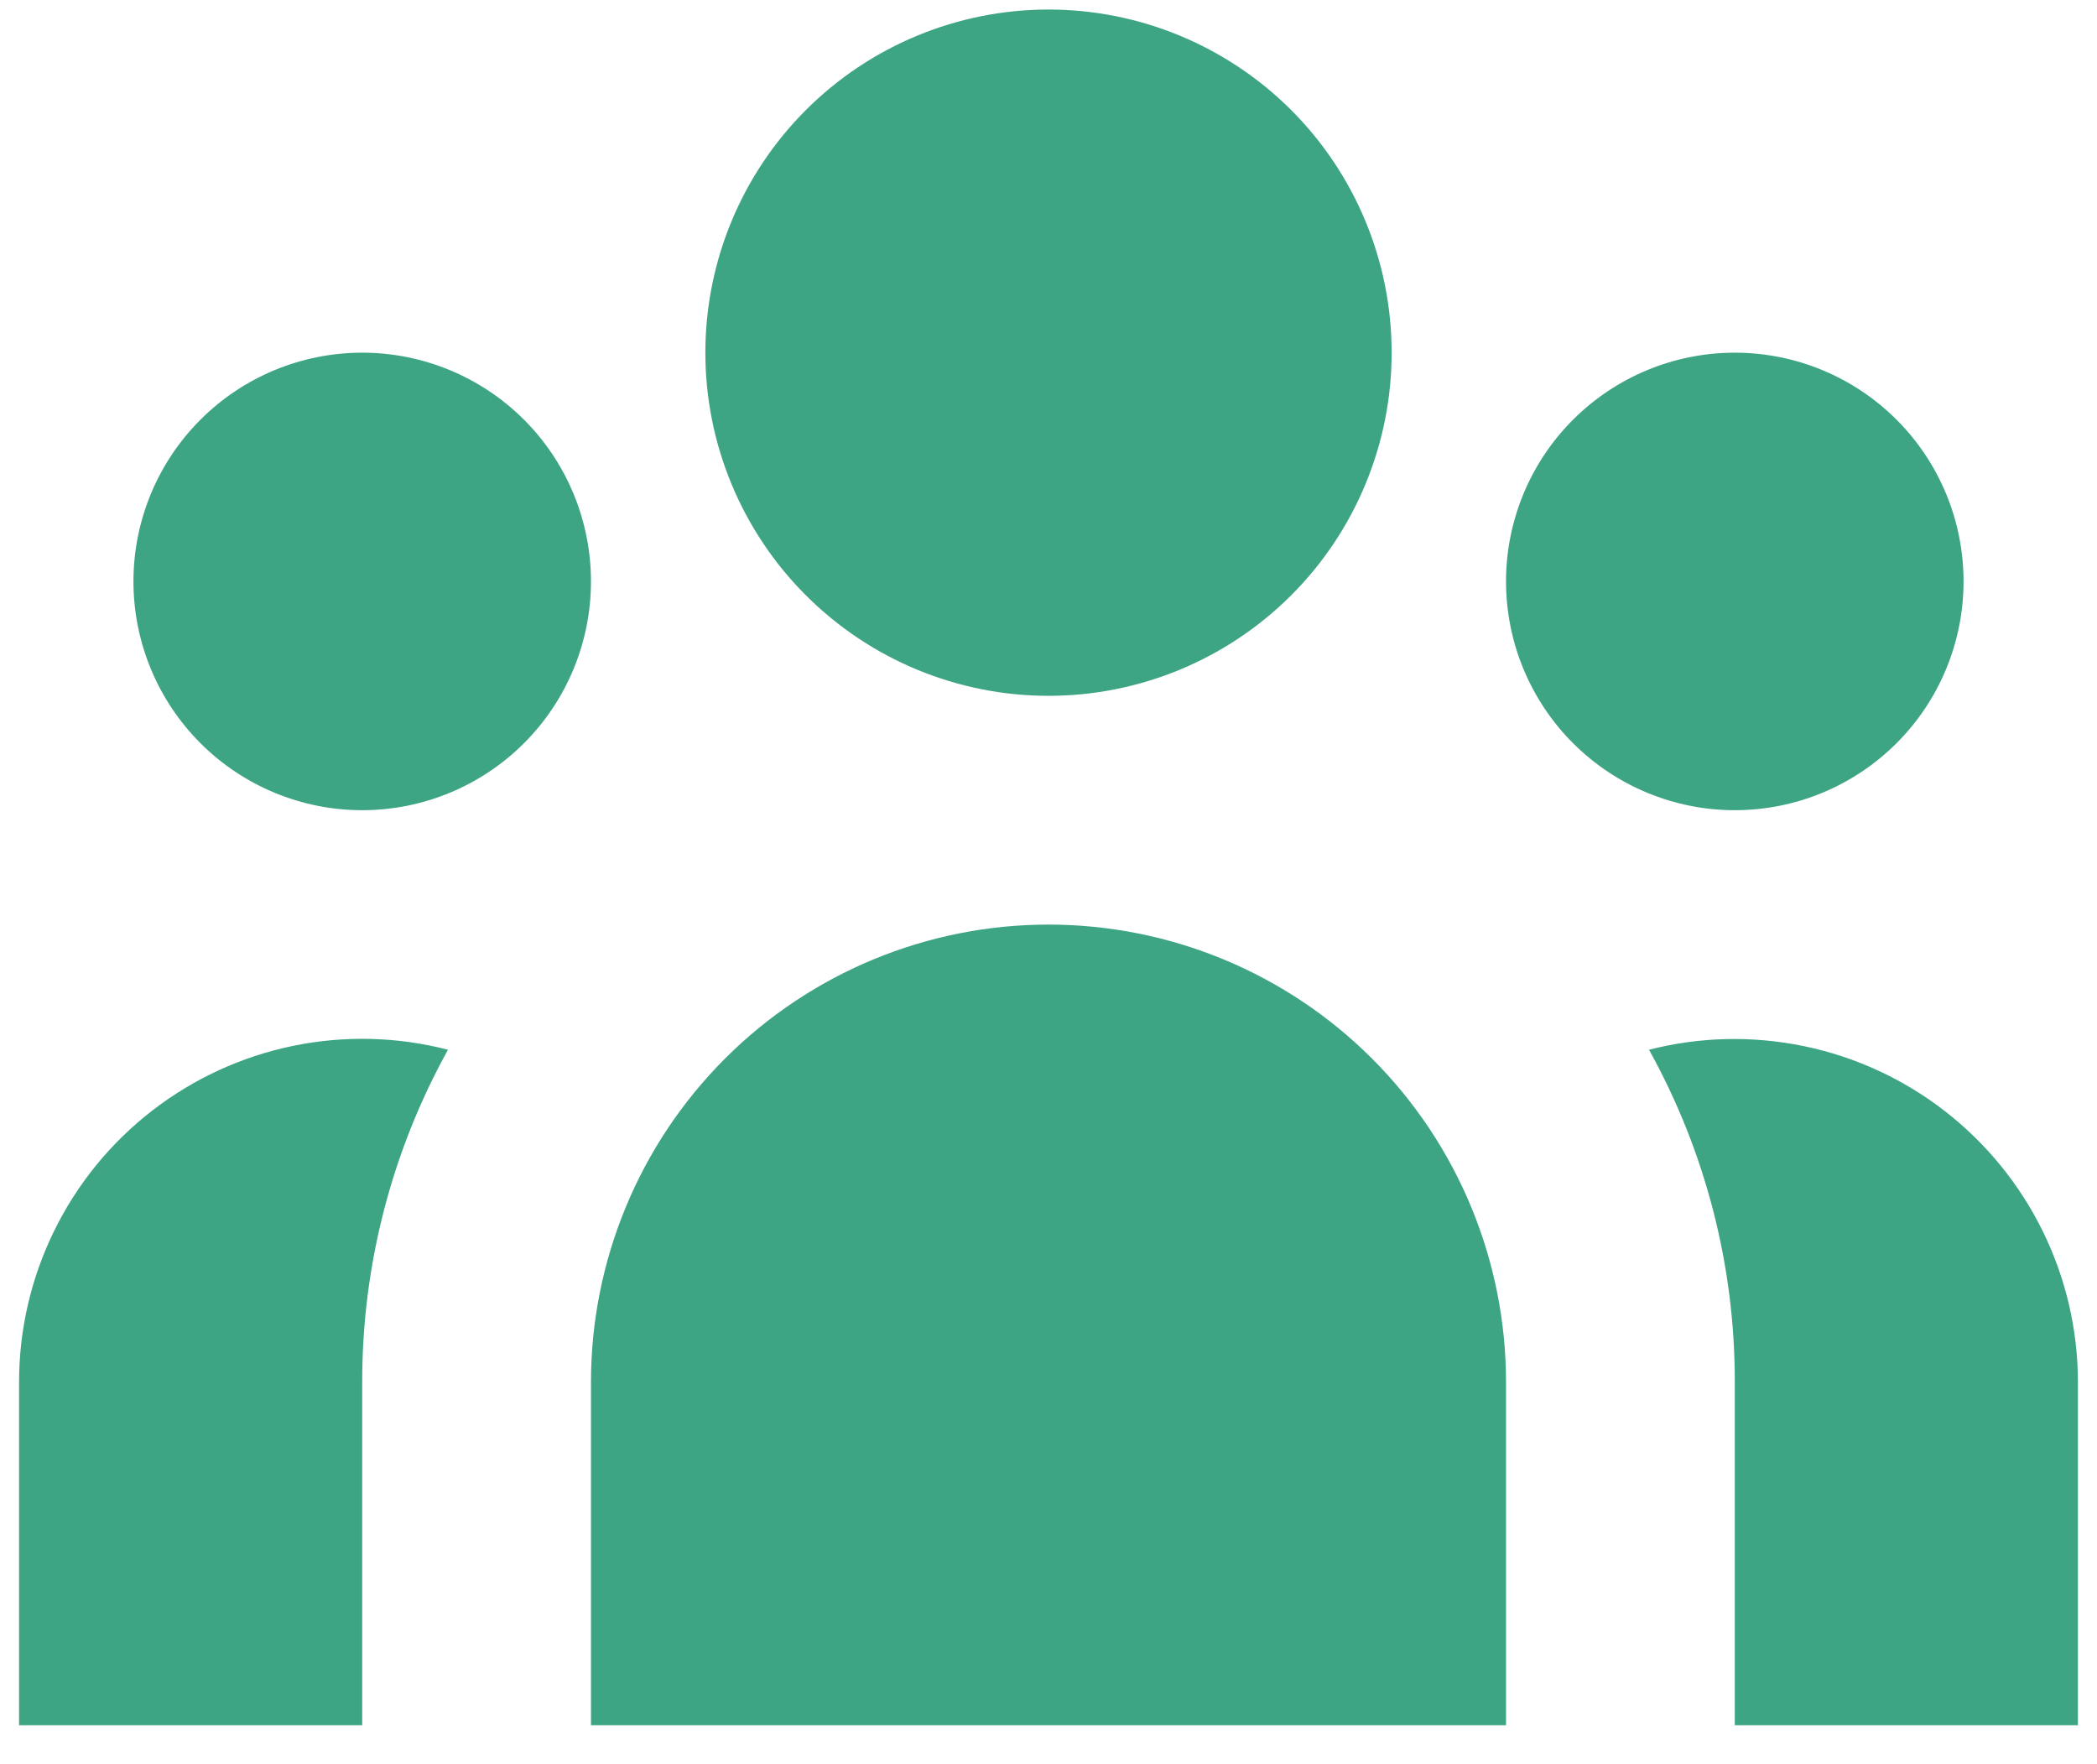
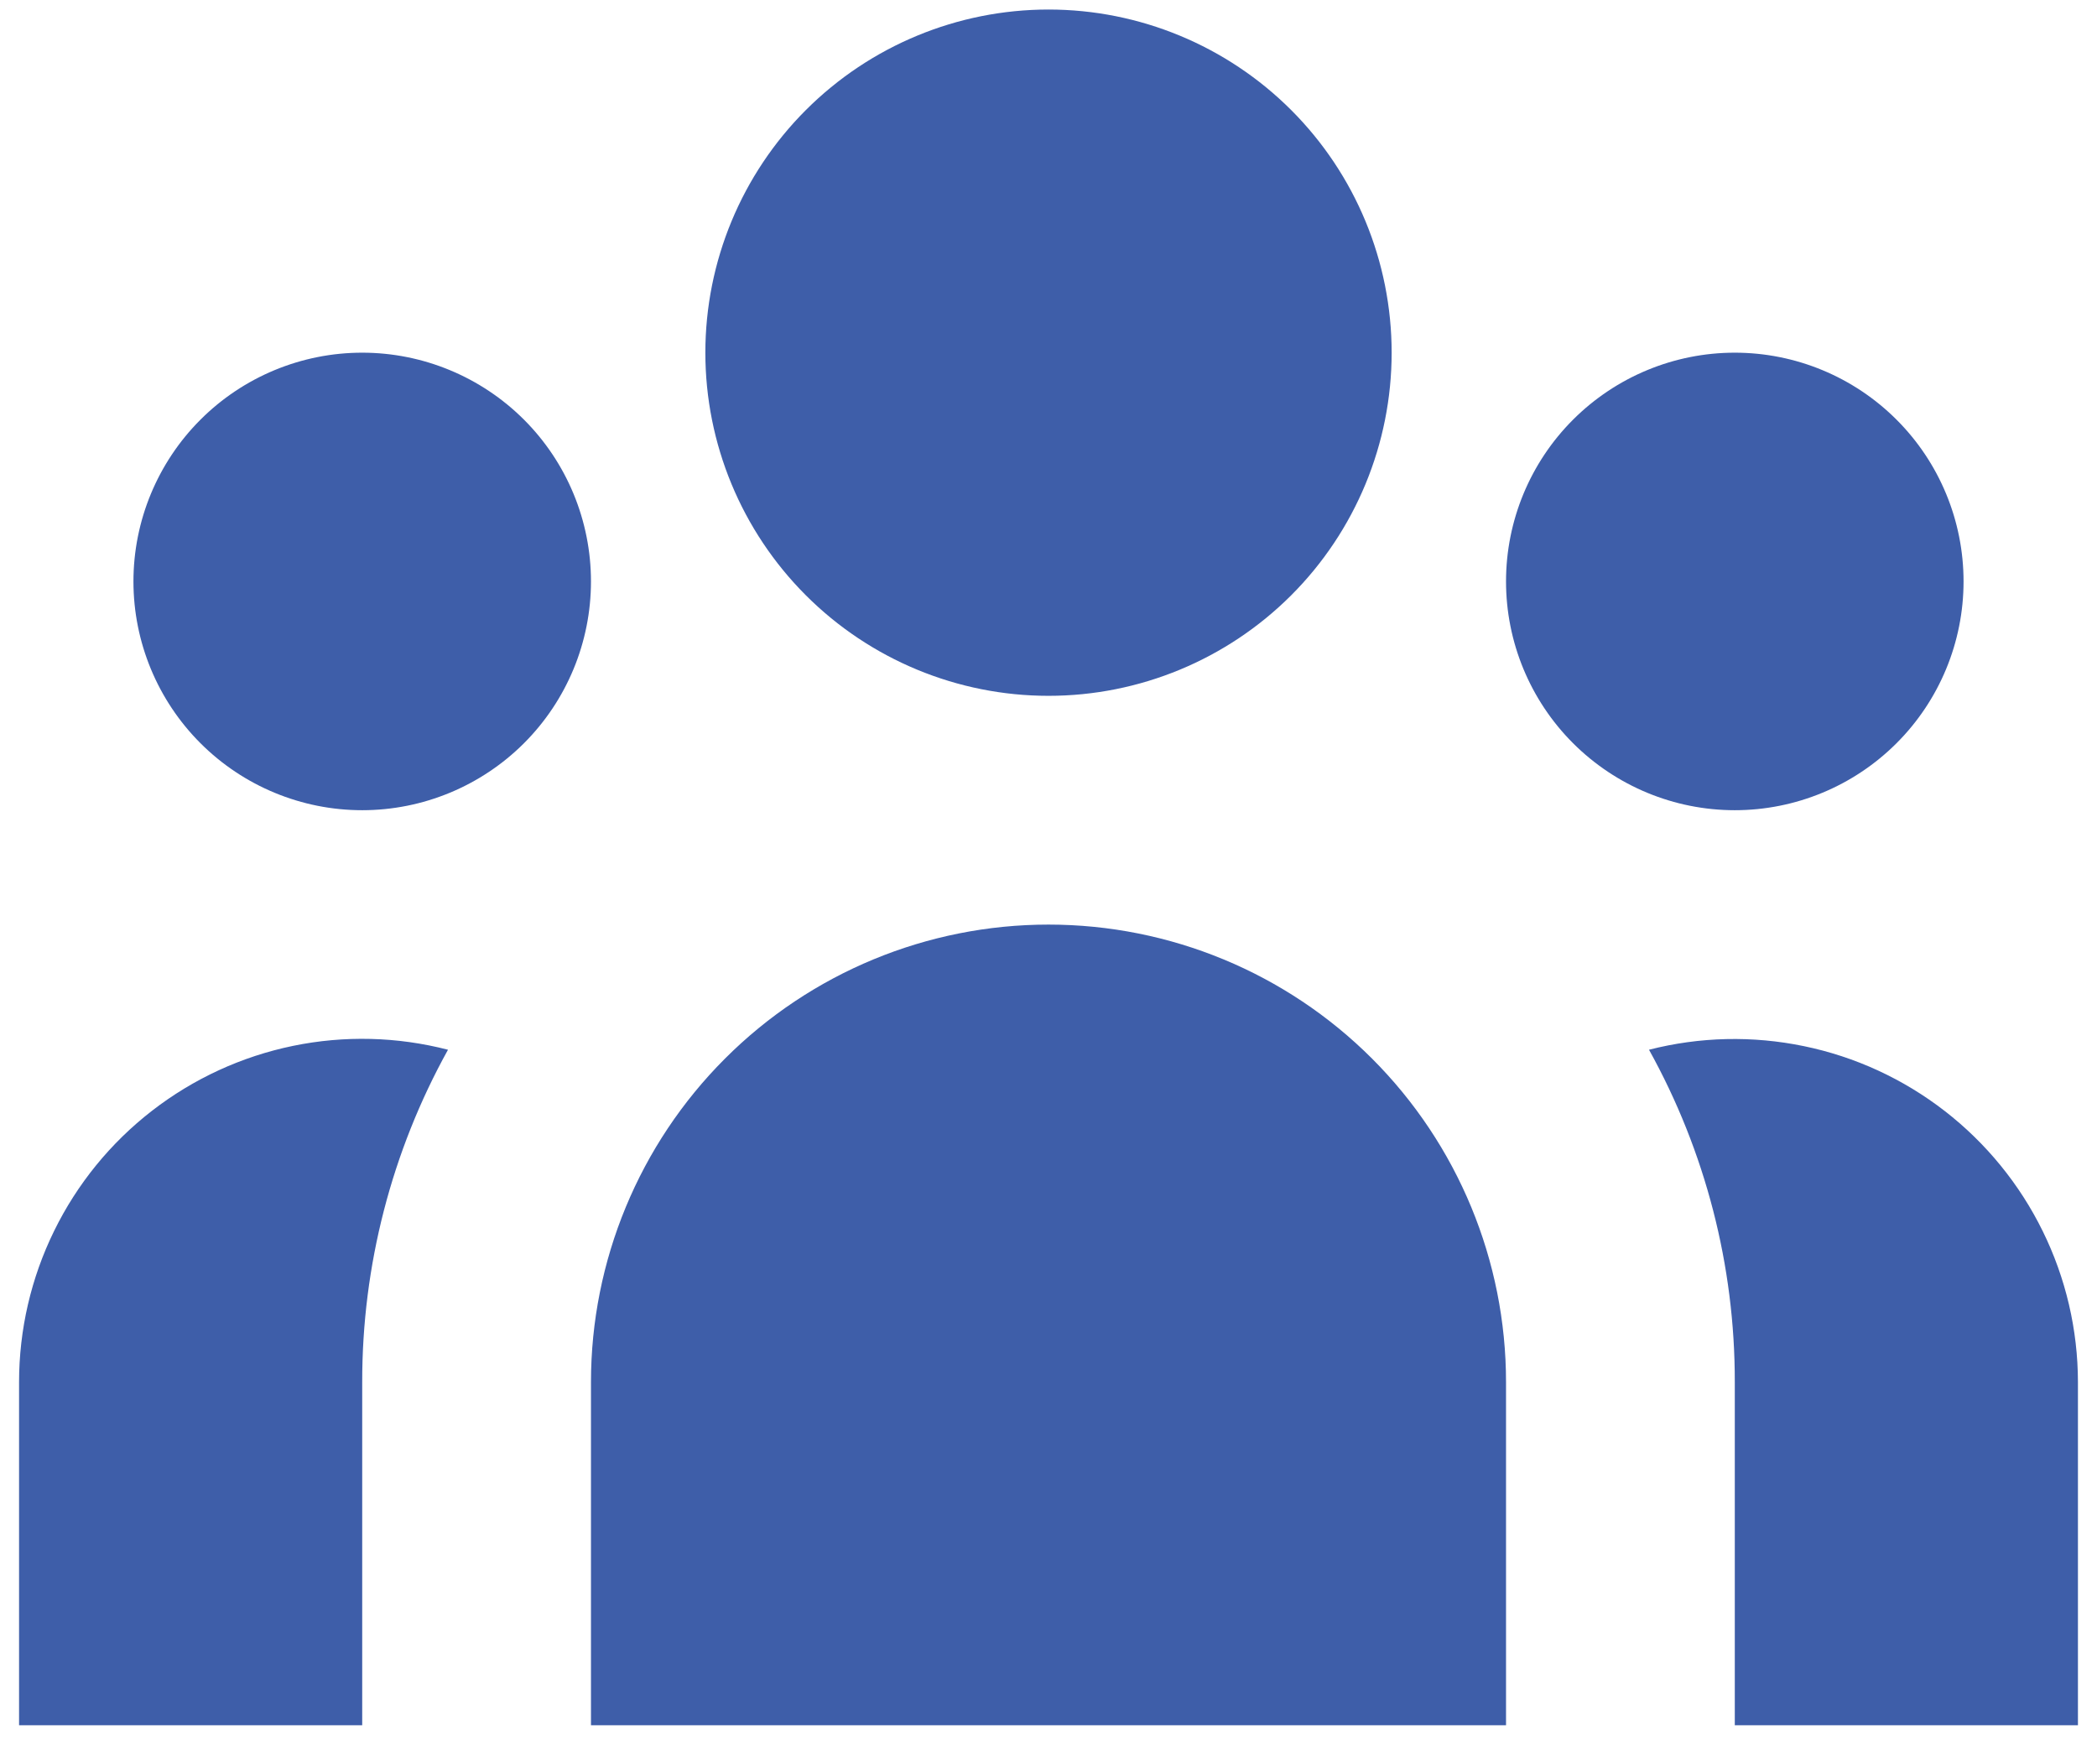
<svg xmlns="http://www.w3.org/2000/svg" width="44" height="37" viewBox="0 0 44 37" fill="none">
-   <path d="M29.2 7.4C29.2 9.31 28.442 11.141 27.092 12.491C25.741 13.841 23.91 14.6 22 14.6C20.091 14.6 18.259 13.841 16.909 12.491C15.559 11.141 14.8 9.31 14.8 7.4C14.8 5.49 15.559 3.659 16.909 2.309C18.259 0.959 20.091 0.2 22 0.2C23.91 0.2 25.741 0.959 27.092 2.309C28.442 3.659 29.2 5.49 29.2 7.4ZM41.2 12.2C41.2 13.473 40.695 14.694 39.794 15.594C38.894 16.494 37.673 17 36.4 17C35.127 17 33.907 16.494 33.006 15.594C32.106 14.694 31.6 13.473 31.6 12.2C31.6 10.927 32.106 9.706 33.006 8.806C33.907 7.906 35.127 7.4 36.4 7.4C37.673 7.4 38.894 7.906 39.794 8.806C40.695 9.706 41.2 10.927 41.2 12.2ZM31.6 29C31.6 26.454 30.589 24.012 28.789 22.212C26.988 20.411 24.547 19.4 22 19.4C19.454 19.4 17.012 20.411 15.212 22.212C13.412 24.012 12.4 26.454 12.4 29V36.2H31.6L31.6 29ZM12.4 12.2C12.4 13.473 11.895 14.694 10.995 15.594C10.094 16.494 8.873 17 7.6 17C6.327 17 5.106 16.494 4.206 15.594C3.306 14.694 2.8 13.473 2.8 12.2C2.8 10.927 3.306 9.706 4.206 8.806C5.106 7.906 6.327 7.4 7.6 7.4C8.873 7.4 10.094 7.906 10.995 8.806C11.895 9.706 12.4 10.927 12.4 12.2ZM36.4 36.2V29C36.404 26.56 35.784 24.159 34.6 22.026C35.664 21.753 36.777 21.728 37.852 21.951C38.928 22.173 39.938 22.639 40.806 23.312C41.674 23.985 42.377 24.847 42.861 25.832C43.346 26.818 43.599 27.902 43.6 29V36.2H36.4ZM9.4 22.026C8.217 24.159 7.597 26.56 7.6 29V36.2H0.4L0.4 29C0.4 27.901 0.651 26.816 1.135 25.829C1.618 24.842 2.321 23.979 3.19 23.306C4.059 22.633 5.07 22.167 6.147 21.945C7.223 21.723 8.336 21.751 9.4 22.026Z" fill="#3EA584" />
+   <path d="M29.2 7.4C29.2 9.31 28.442 11.141 27.092 12.491C25.741 13.841 23.91 14.6 22 14.6C20.091 14.6 18.259 13.841 16.909 12.491C15.559 11.141 14.8 9.31 14.8 7.4C14.8 5.49 15.559 3.659 16.909 2.309C18.259 0.959 20.091 0.2 22 0.2C23.91 0.2 25.741 0.959 27.092 2.309C28.442 3.659 29.2 5.49 29.2 7.4ZM41.2 12.2C41.2 13.473 40.695 14.694 39.794 15.594C38.894 16.494 37.673 17 36.4 17C35.127 17 33.907 16.494 33.006 15.594C32.106 14.694 31.6 13.473 31.6 12.2C31.6 10.927 32.106 9.706 33.006 8.806C33.907 7.906 35.127 7.4 36.4 7.4C37.673 7.4 38.894 7.906 39.794 8.806C40.695 9.706 41.2 10.927 41.2 12.2ZM31.6 29C31.6 26.454 30.589 24.012 28.789 22.212C26.988 20.411 24.547 19.4 22 19.4C19.454 19.4 17.012 20.411 15.212 22.212C13.412 24.012 12.4 26.454 12.4 29V36.2H31.6L31.6 29ZM12.4 12.2C12.4 13.473 11.895 14.694 10.995 15.594C10.094 16.494 8.873 17 7.6 17C6.327 17 5.106 16.494 4.206 15.594C3.306 14.694 2.8 13.473 2.8 12.2C2.8 10.927 3.306 9.706 4.206 8.806C5.106 7.906 6.327 7.4 7.6 7.4C8.873 7.4 10.094 7.906 10.995 8.806C11.895 9.706 12.4 10.927 12.4 12.2ZM36.4 36.2V29C36.404 26.56 35.784 24.159 34.6 22.026C35.664 21.753 36.777 21.728 37.852 21.951C38.928 22.173 39.938 22.639 40.806 23.312C41.674 23.985 42.377 24.847 42.861 25.832C43.346 26.818 43.599 27.902 43.6 29V36.2H36.4ZM9.4 22.026C8.217 24.159 7.597 26.56 7.6 29V36.2H0.4L0.4 29C0.4 27.901 0.651 26.816 1.135 25.829C1.618 24.842 2.321 23.979 3.19 23.306C4.059 22.633 5.07 22.167 6.147 21.945C7.223 21.723 8.336 21.751 9.4 22.026Z" fill="#3e5ea9" />
</svg>
